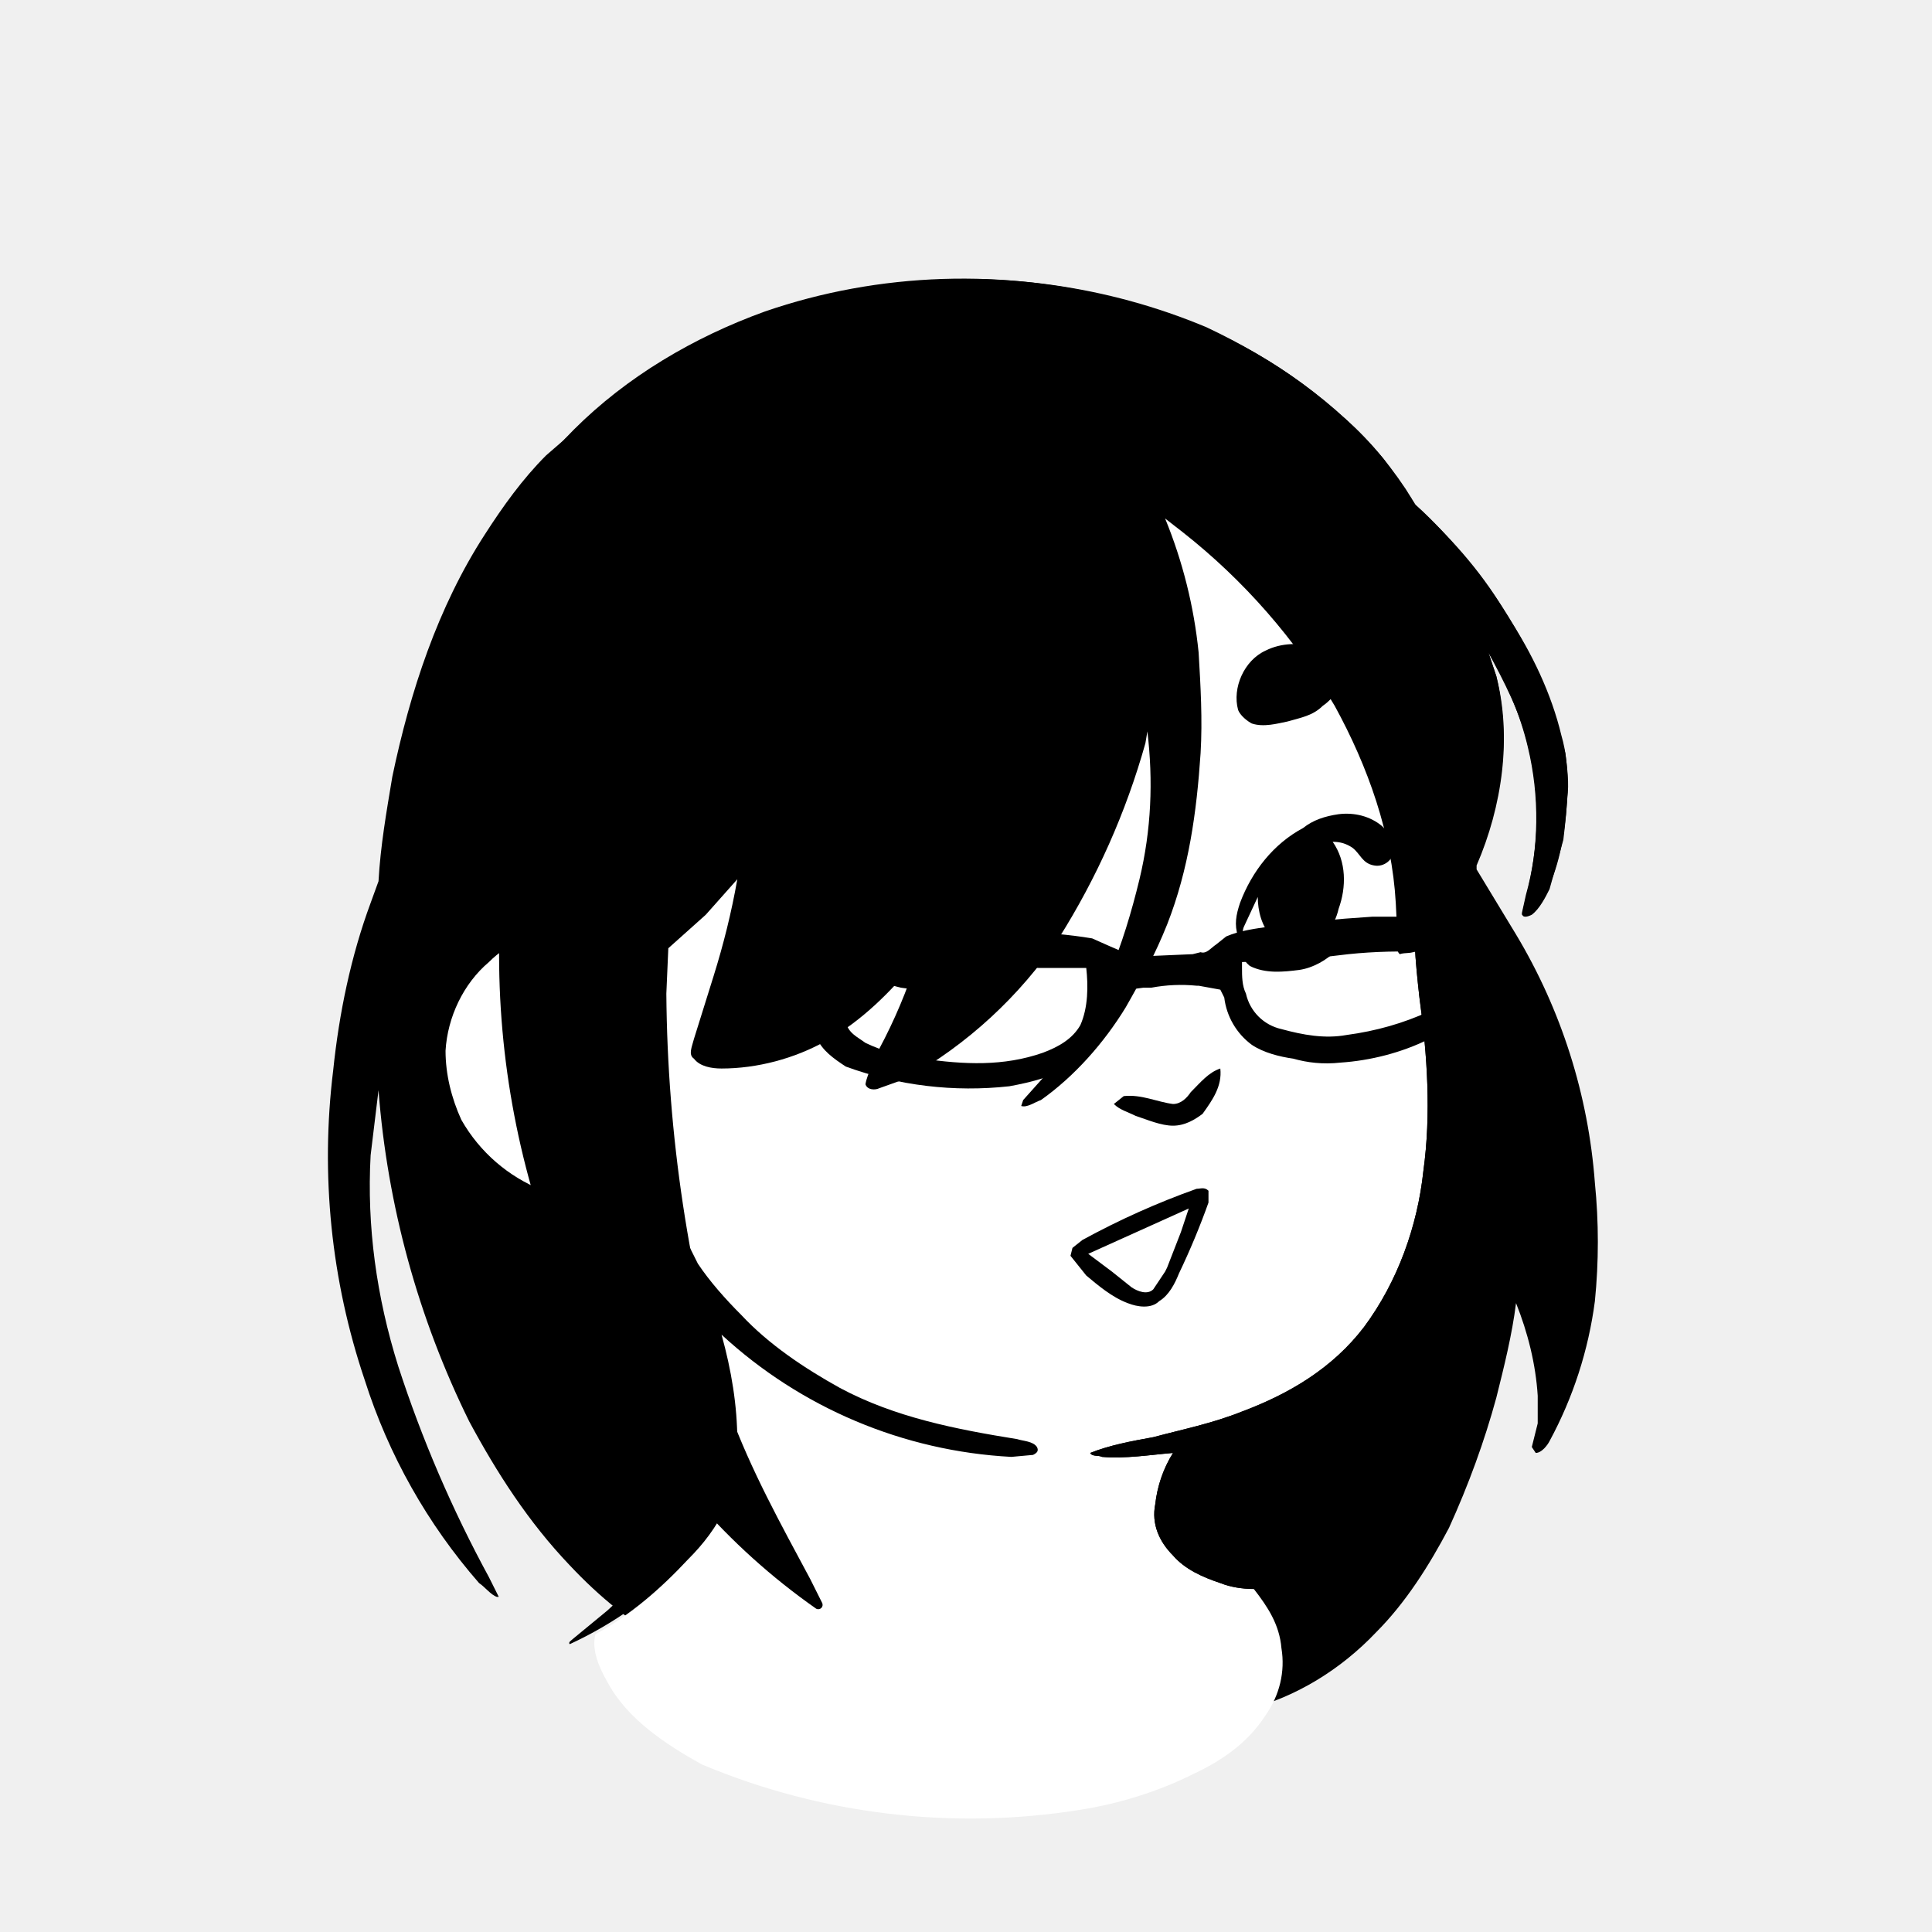
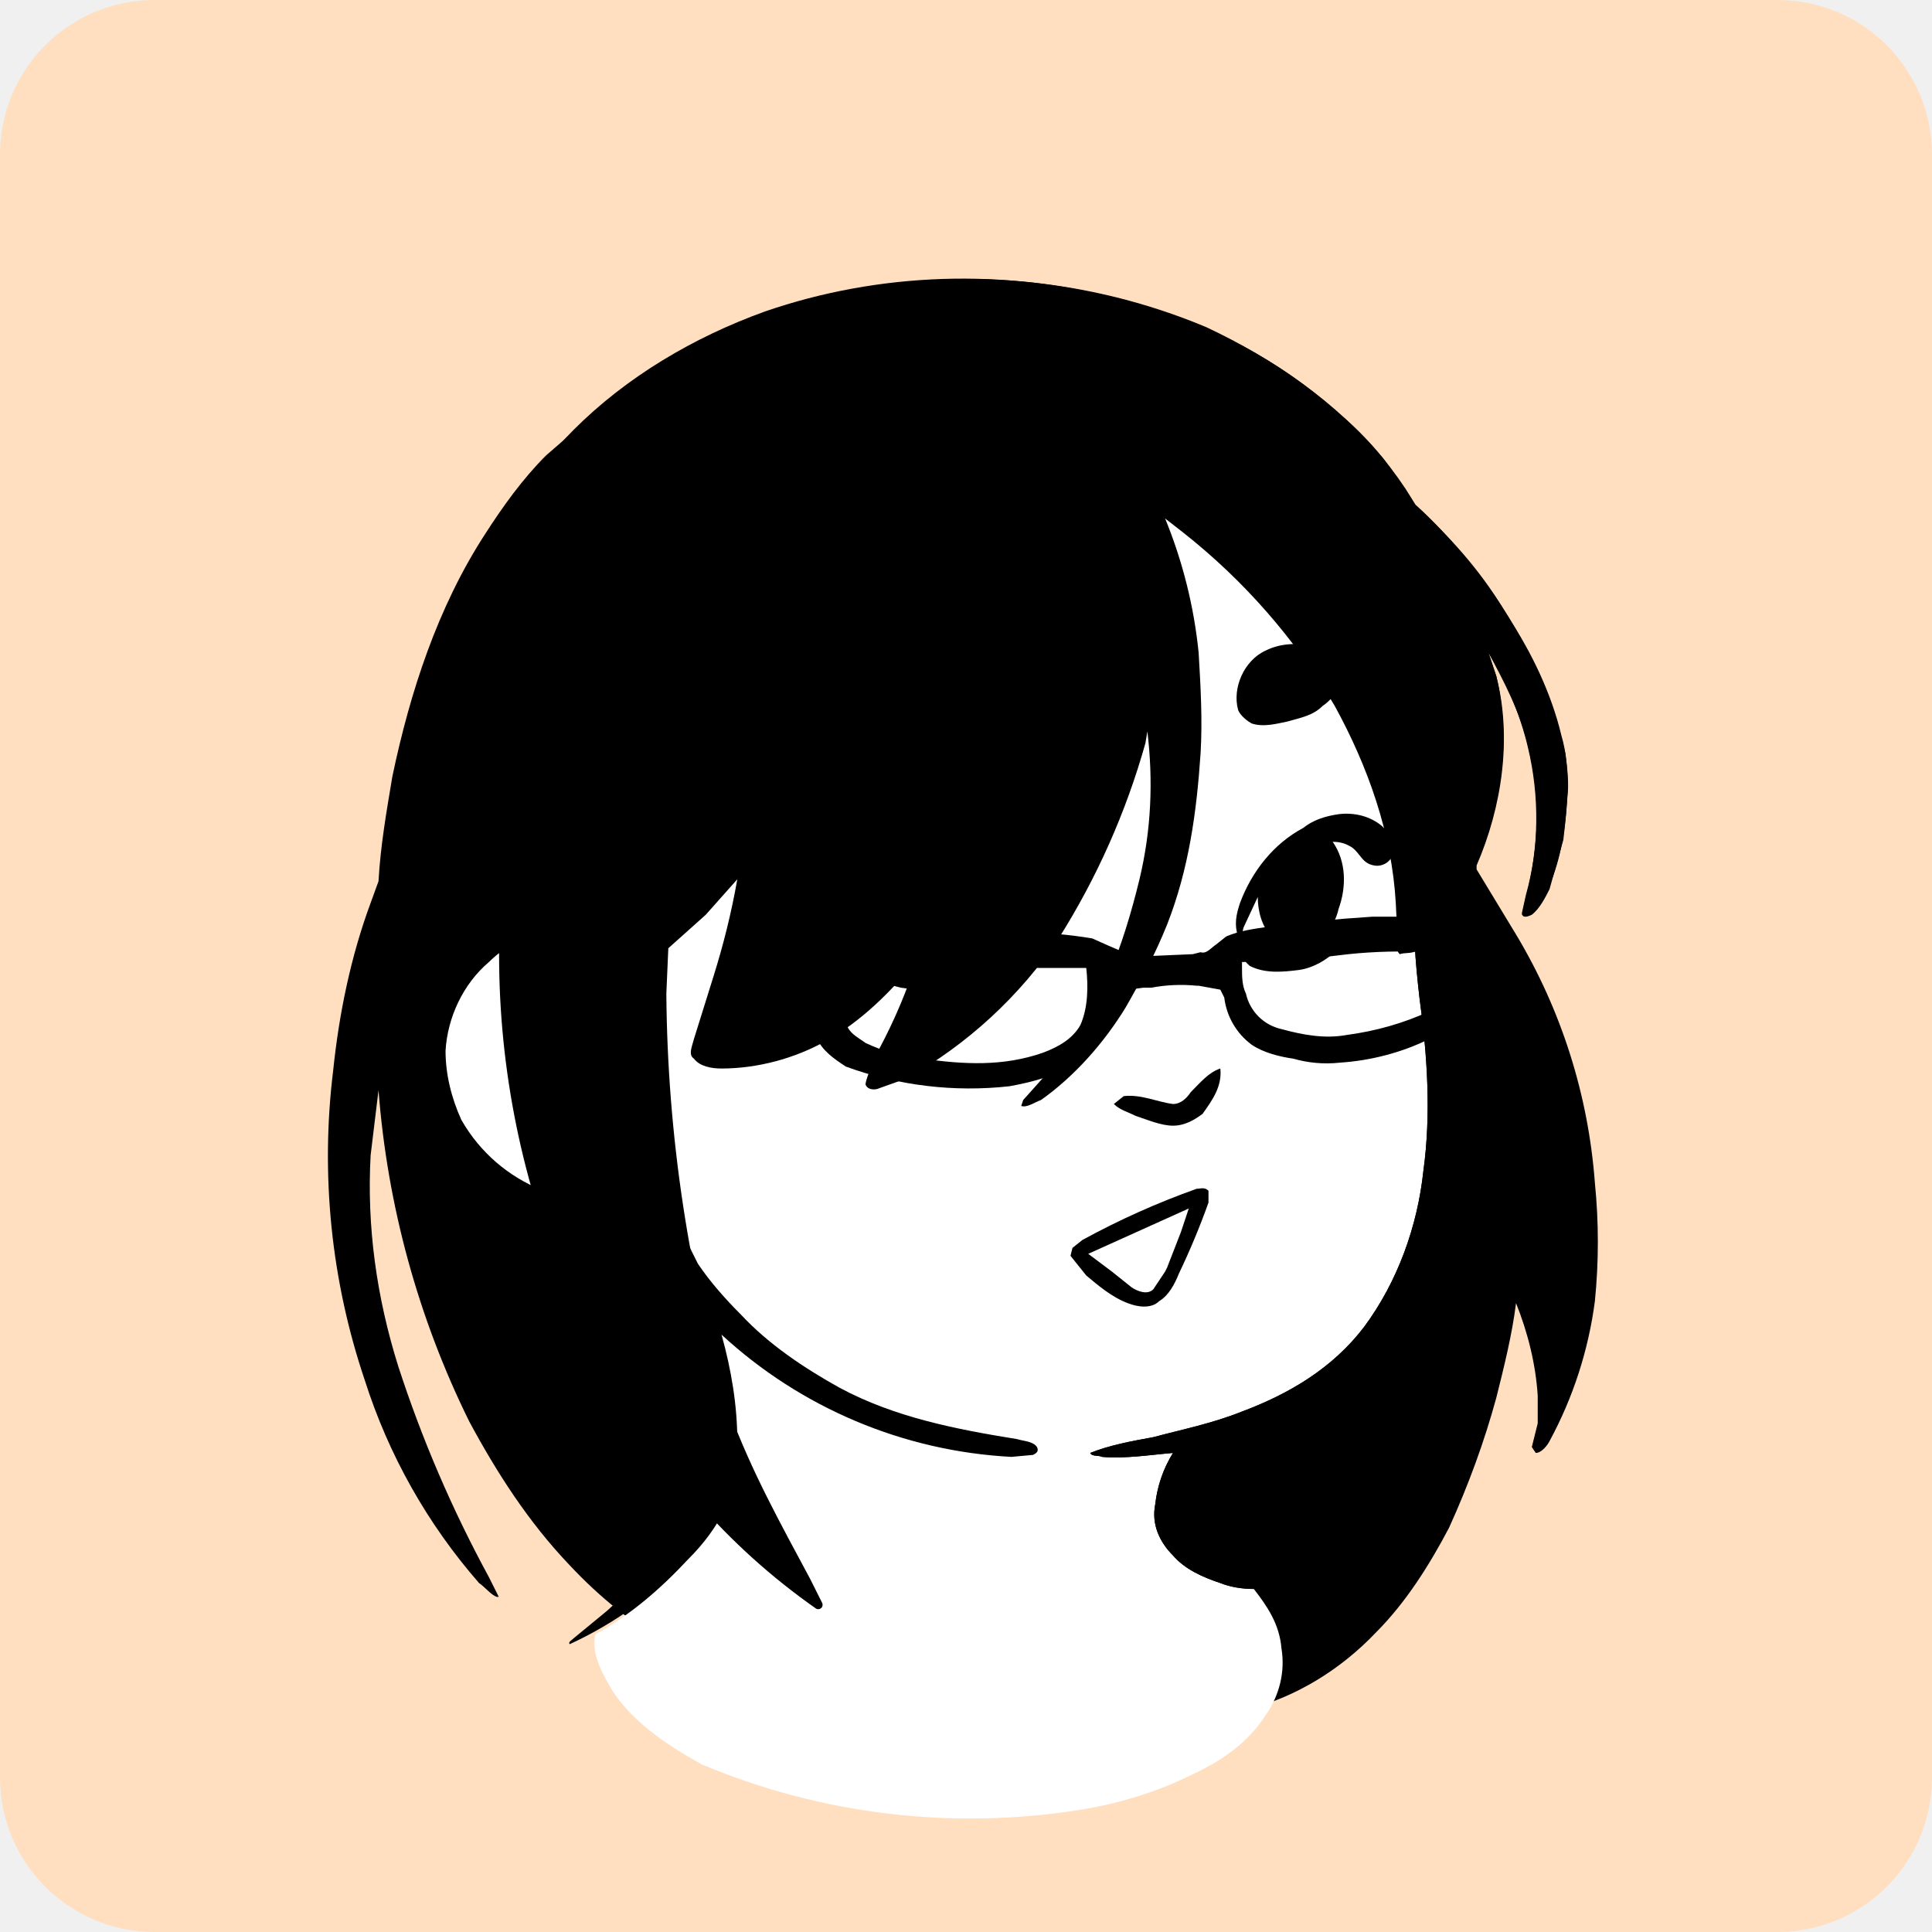
<svg xmlns="http://www.w3.org/2000/svg" viewBox="0 0 980 980" fill="none" shape-rendering="auto">
  <mask id="viewboxMask">
-     <rect width="980" height="980" rx="0" ry="0" x="0" y="0" fill="#fff" />
+     <rect width="980" height="980" rx="78.4" ry="78.4" x="0" y="0" fill="#fff" />
  </mask>
  <g mask="url(#viewboxMask)">
+     <rect fill="#ffdfbf" width="980" height="980" x="0" y="0" />
    <g transform="translate(10 -60)">
      <path d="M602 226c34 16 66 38 90 67l14 20c1 3 3 4 5 6 17 16 32 33 44 54 12 18 22 39 27 60 5 17 3 36 1 53l-7 25c-2 4-5 10-9 13-2 1-5 2-5-1l2-9a148 148 0 0 0 1-76c-4-17-12-32-20-47l4 12c8 31 3 66-10 96v2l20 33a286 286 0 0 1 40 126c2 20 2 40 0 60a205 205 0 0 1-23 71c-1 2-4 6-7 6l-2-3 3-12v-14c-1-16-5-32-11-47-2 16-6 32-10 48-6 22-14 44-24 66-10 19-22 38-37 53-18 19-41 33-65 39-15 4-31 5-46 4-10 0-19-2-27-7l-57-14-60-9c-23-2-45 0-67-1-8 0-16 0-23-2h-5c-3 0-5-2-8-4-19-10-36-24-51-40-21-22-37-47-51-73a459 459 0 0 1-46-168l-4 33c-2 36 3 72 14 107a632 632 0 0 0 46 107l5 10h-1c-3-1-6-5-9-7a290 290 0 0 1-58-103 355 355 0 0 1-16-157c3-29 9-58 19-85l4-11c1-18 4-35 7-53 9-43 23-86 47-123 9-14 19-28 31-40l15-13a291 291 0 0 1 160-74c54-7 110 1 160 22Z" fill="#000000" />
      <path d="M486 236c57-2 115 18 159 56a209 209 0 0 1 73 190c-1 4-1 8-4 12l-1-3v-33a215 215 0 0 0-172-206 235 235 0 0 0-270 153c-12 37-14 78-6 116 6-2 12-2 17-2 2 1 5 1 6 3s0 3-1 4l-12 4c-14 3-27 8-37 18a63 63 0 0 0-22 45c0 12 3 24 8 35 8 13 19 24 33 31 18 10 41 13 62 7 2-1 4-2 6-1s3 4 4 6l15 30a215 215 0 0 0 72 63c28 15 59 21 90 26 3 1 8 1 10 4 1 2 0 3-2 4l-11 1a231 231 0 0 1-147-62c5 18 8 36 8 54 0 12-2 23-6 34-5 10-11 18-19 26a196 196 0 0 1-60 43c-1-1 1-2 2-3l17-14c13-12 25-23 35-38a93 93 0 0 0 17-65l-4-39-2-10-12-17c-5-10-11-20-13-31a93 93 0 0 1-96-31 81 81 0 0 1-19-51c0-12 3-23 8-34 9-16 23-29 40-36-8-31-8-62-3-93 8-40 26-77 51-108 45-54 115-87 186-88Z" fill="#000" />
      <path d="M541 252a214 214 0 0 1 172 206v33c-1 5-2 10-1 15-2 2-3 3-3 5-3 18-1 37 1 55 4 29 6 59 2 88-3 28-13 56-30 79-16 21-38 34-62 43-15 6-30 9-45 13-11 2-22 4-32 8 1 2 4 1 6 2 12 1 24-1 36-2-5 8-8 17-9 26-2 10 2 19 9 26 6 7 15 11 24 14 5 2 11 3 17 3 7 9 13 18 14 30 2 12-1 24-8 34-9 14-22 23-37 30-18 9-38 15-57 18a352 352 0 0 1-192-23c-18-10-38-23-48-42-4-7-8-16-6-24 18-10 33-23 47-38 8-8 14-16 19-26 4-11 6-22 6-34 0-18-3-36-8-54a235 235 0 0 0 147 62l11-1c2-1 3-2 2-4-2-3-7-3-10-4-31-5-62-11-90-26-18-10-36-22-50-37-8-8-16-17-22-26l-15-30c-1-2-2-5-4-6s-4 0-6 1a82 82 0 0 1-95-38c-5-11-8-23-8-35 1-17 9-34 22-45 10-10 23-15 37-18l12-4c1-1 2-2 1-4s-4-2-6-3c-5 0-11 0-17 2-8-38-6-79 6-116a236 236 0 0 1 270-153Z" fill="#ffffff" />
      <path d="m712 506 3 3 1 13 3 45c3 20 5 40 5 60 0 16-1 32-5 47-6 28-20 56-40 76a174 174 0 0 1-88 46c-1 9-4 16-4 25-1 6 2 10 5 15 8 8 18 14 28 19l18 9c-3 3-8 1-12 2-6 0-12-1-17-3-9-3-18-7-24-14-7-7-11-16-9-26 1-9 4-18 9-26-12 1-24 3-36 2-2-1-5 0-6-2 10-4 21-6 32-8 15-4 30-7 45-13 24-9 46-22 62-43 17-23 27-51 30-79 4-29 2-59-2-88-2-18-4-37-1-55 0-2 1-3 3-5ZM262 566c6 0 12 1 15 6 2 3 2 7 1 10-3 8-9 14-11 22-1 4 0 7 3 9 7 5 16 7 24 10l-2 2h-11c-6-1-12-2-17-5-5-4-9-11-7-18 2-9 9-15 12-23-7-4-14-2-20-8 3-4 8-6 13-5Z" fill="#000" />
      <g fill="#000000">
        <path d="M669 473c8-1 16 1 22 6 3 3 6 7 6 12s-5 9-10 8c-6-1-7-6-11-9-3-2-6-3-10-3 7 10 7 23 3 34-2 9-8 16-16 19-7 3-14 0-18-5-5-5-7-13-7-20l-7 15c-1 2 0 4-3 5-2-6-1-11 1-17 6-16 17-30 32-38 5-4 11-6 18-7ZM457 484c26 1 51 17 63 40 2 2 4 6 3 9 0 2-1 2-3 1-3-2-4-5-6-8l-12-13c2 11 0 23-7 32-6 7-16 11-25 10-13-2-25-13-27-26-3-10 0-21 6-30-14 3-27 9-39 18-2 1-2 4-1 6l8 11c11 10 24 17 37 21l11 4c-5 3-12 3-18 2-13-3-25-10-34-19-6-5-11-12-14-19-1-4-4-6-4-10 0-5 5-9 9-12 15-12 34-18 53-17Z" />
        <path d="M670 530c2 4 0 9-2 12-5 5-12 9-19 10-8 1-17 2-25-2-1-1-4-3-2-5h7c11 1 22-3 31-8l10-7Z" />
      </g>
      <path d="M492 386c7 0 13 0 19 2 8 2 15 5 18 13 4 7 4 14 2 22-1 4-4 7-9 8-8 3-17 1-26-1-7-1-15-3-22-6-6-3-12-8-13-14-2-6 2-13 7-16 7-6 16-7 24-8ZM658 388c5 1 9 4 11 9 2 3 1 8 0 11-1 4-5 8-8 10-5 5-11 6-18 8-5 1-12 3-18 1-2-1-6-4-7-7-3-11 3-25 14-30 8-4 17-4 26-2Z" fill="#000000" />
      <path d="M609 602c1 9-4 16-9 23-4 3-9 6-15 6s-13-3-19-5c-4-2-8-3-11-6l5-4c9-1 17 3 25 4 4 0 7-3 9-6 5-5 9-10 15-12Z" fill="#000000" />
      <path fill-rule="evenodd" clip-rule="evenodd" d="M603 664c-2-2-4-1-6-1a400 400 0 0 0-58 26l-5 4-1 4 4 5 4 5c6 5 13 11 21 14 5 2 12 3 16-1 5-3 8-9 10-14a375 375 0 0 0 15-36v-6Zm-14 21 4-12-51 23 12 9 10 8c3 2 8 4 11 1l6-9 1-2 7-18Z" fill="#000000" />
      <path fill-rule="evenodd" clip-rule="evenodd" d="M686 525h37a1149 1149 0 0 0 13 1c7 0 13 1 17 6 3 3 3 7 0 9-4 4-10 4-16 3 2 11 1 21-5 31-4 6-10 9-17 12-14 7-30 11-45 12-9 1-17 0-24-2-7-1-15-3-21-7a35 35 0 0 1-14-24l-2-4-11-2h-1a81 81 0 0 0-23 1h-4l-15 2-2 3-2 4-1 4v3c-2 10-8 18-16 23-9 6-21 9-32 11a183 183 0 0 1-83-10c-6-4-12-8-15-15-4-8-4-17-2-25h-4l-9-1c-3-1-4-3-3-6 2-4 8-6 12-8 6-2 12-4 19-4l55-7c24-3 48-3 72 1l9 4 7 3h3l9 2 23-1 4-1c3 1 5-2 8-4l5-4c7-3 15-4 22-5l6-1 32-3 14-1Zm38 18v8c0 4 0 10-2 14-1 4-4 6-7 8-13 6-27 10-42 12-11 2-22 0-33-3-9-2-16-9-18-18-2-4-2-9-2-13v-3a1133 1133 0 0 0 37-2l17-2a258 258 0 0 1 40-1h10Zm-197 8h-10c-13-1-27 0-40 1l-19 2a1435 1435 0 0 1-41 5l1 8 1 11c1 6 6 8 10 11a86 86 0 0 0 29 8c21 3 41 4 61-3 8-3 15-7 19-14 4-9 4-20 3-29h-14Z" fill="#000000" />
      <path d="M559 212c40 10 78 29 108 56 14 11 26 25 36 40l5 8c10 9 19 19 27 29a236 236 0 0 1 49 97c1 8 2 15 1 23-1 15-3 30-9 44-2 5-5 12-10 15h-4l2-9a154 154 0 0 0 1-76c-4-17-11-33-20-48l4 12c5 21 5 45-1 67-4 20-13 38-24 56-5 5-9 12-15 16-3 2-6 1-9 2-2-2-1-4-1-6l-1-20c-2-35-14-69-31-100a318 318 0 0 0-77-88l-9-7a244 244 0 0 1 17 68c1 17 2 34 1 51-2 30-6 59-17 87-6 15-13 28-21 42-11 18-26 35-43 47-3 1-7 4-10 3l1-3 17-19c22-26 34-60 42-93 6-25 7-50 4-75l-1 6a376 376 0 0 1-44 99 227 227 0 0 1-77 71l-14 5c-2 1-6 1-7-2 1-6 5-12 7-18a267 267 0 0 0 19-45c-13 16-28 31-46 41-16 9-35 14-53 14-5 0-11-1-14-5-3-2-1-6 0-10l10-32c5-16 9-32 12-49l-16 18-19 17-1 23a756 756 0 0 0 32 212c11 30 26 57 41 85l6 12c1 2-1 4-3 3a335 335 0 0 1-61-55 433 433 0 0 1-97-326l-2-4a181 181 0 0 1-13-130c10-32 27-60 50-83 27-27 61-47 97-60 58-20 122-22 181-6Z" fill="#000000" />
    </g>
    <g transform="translate(10 -60)" />
  </g>
</svg>
